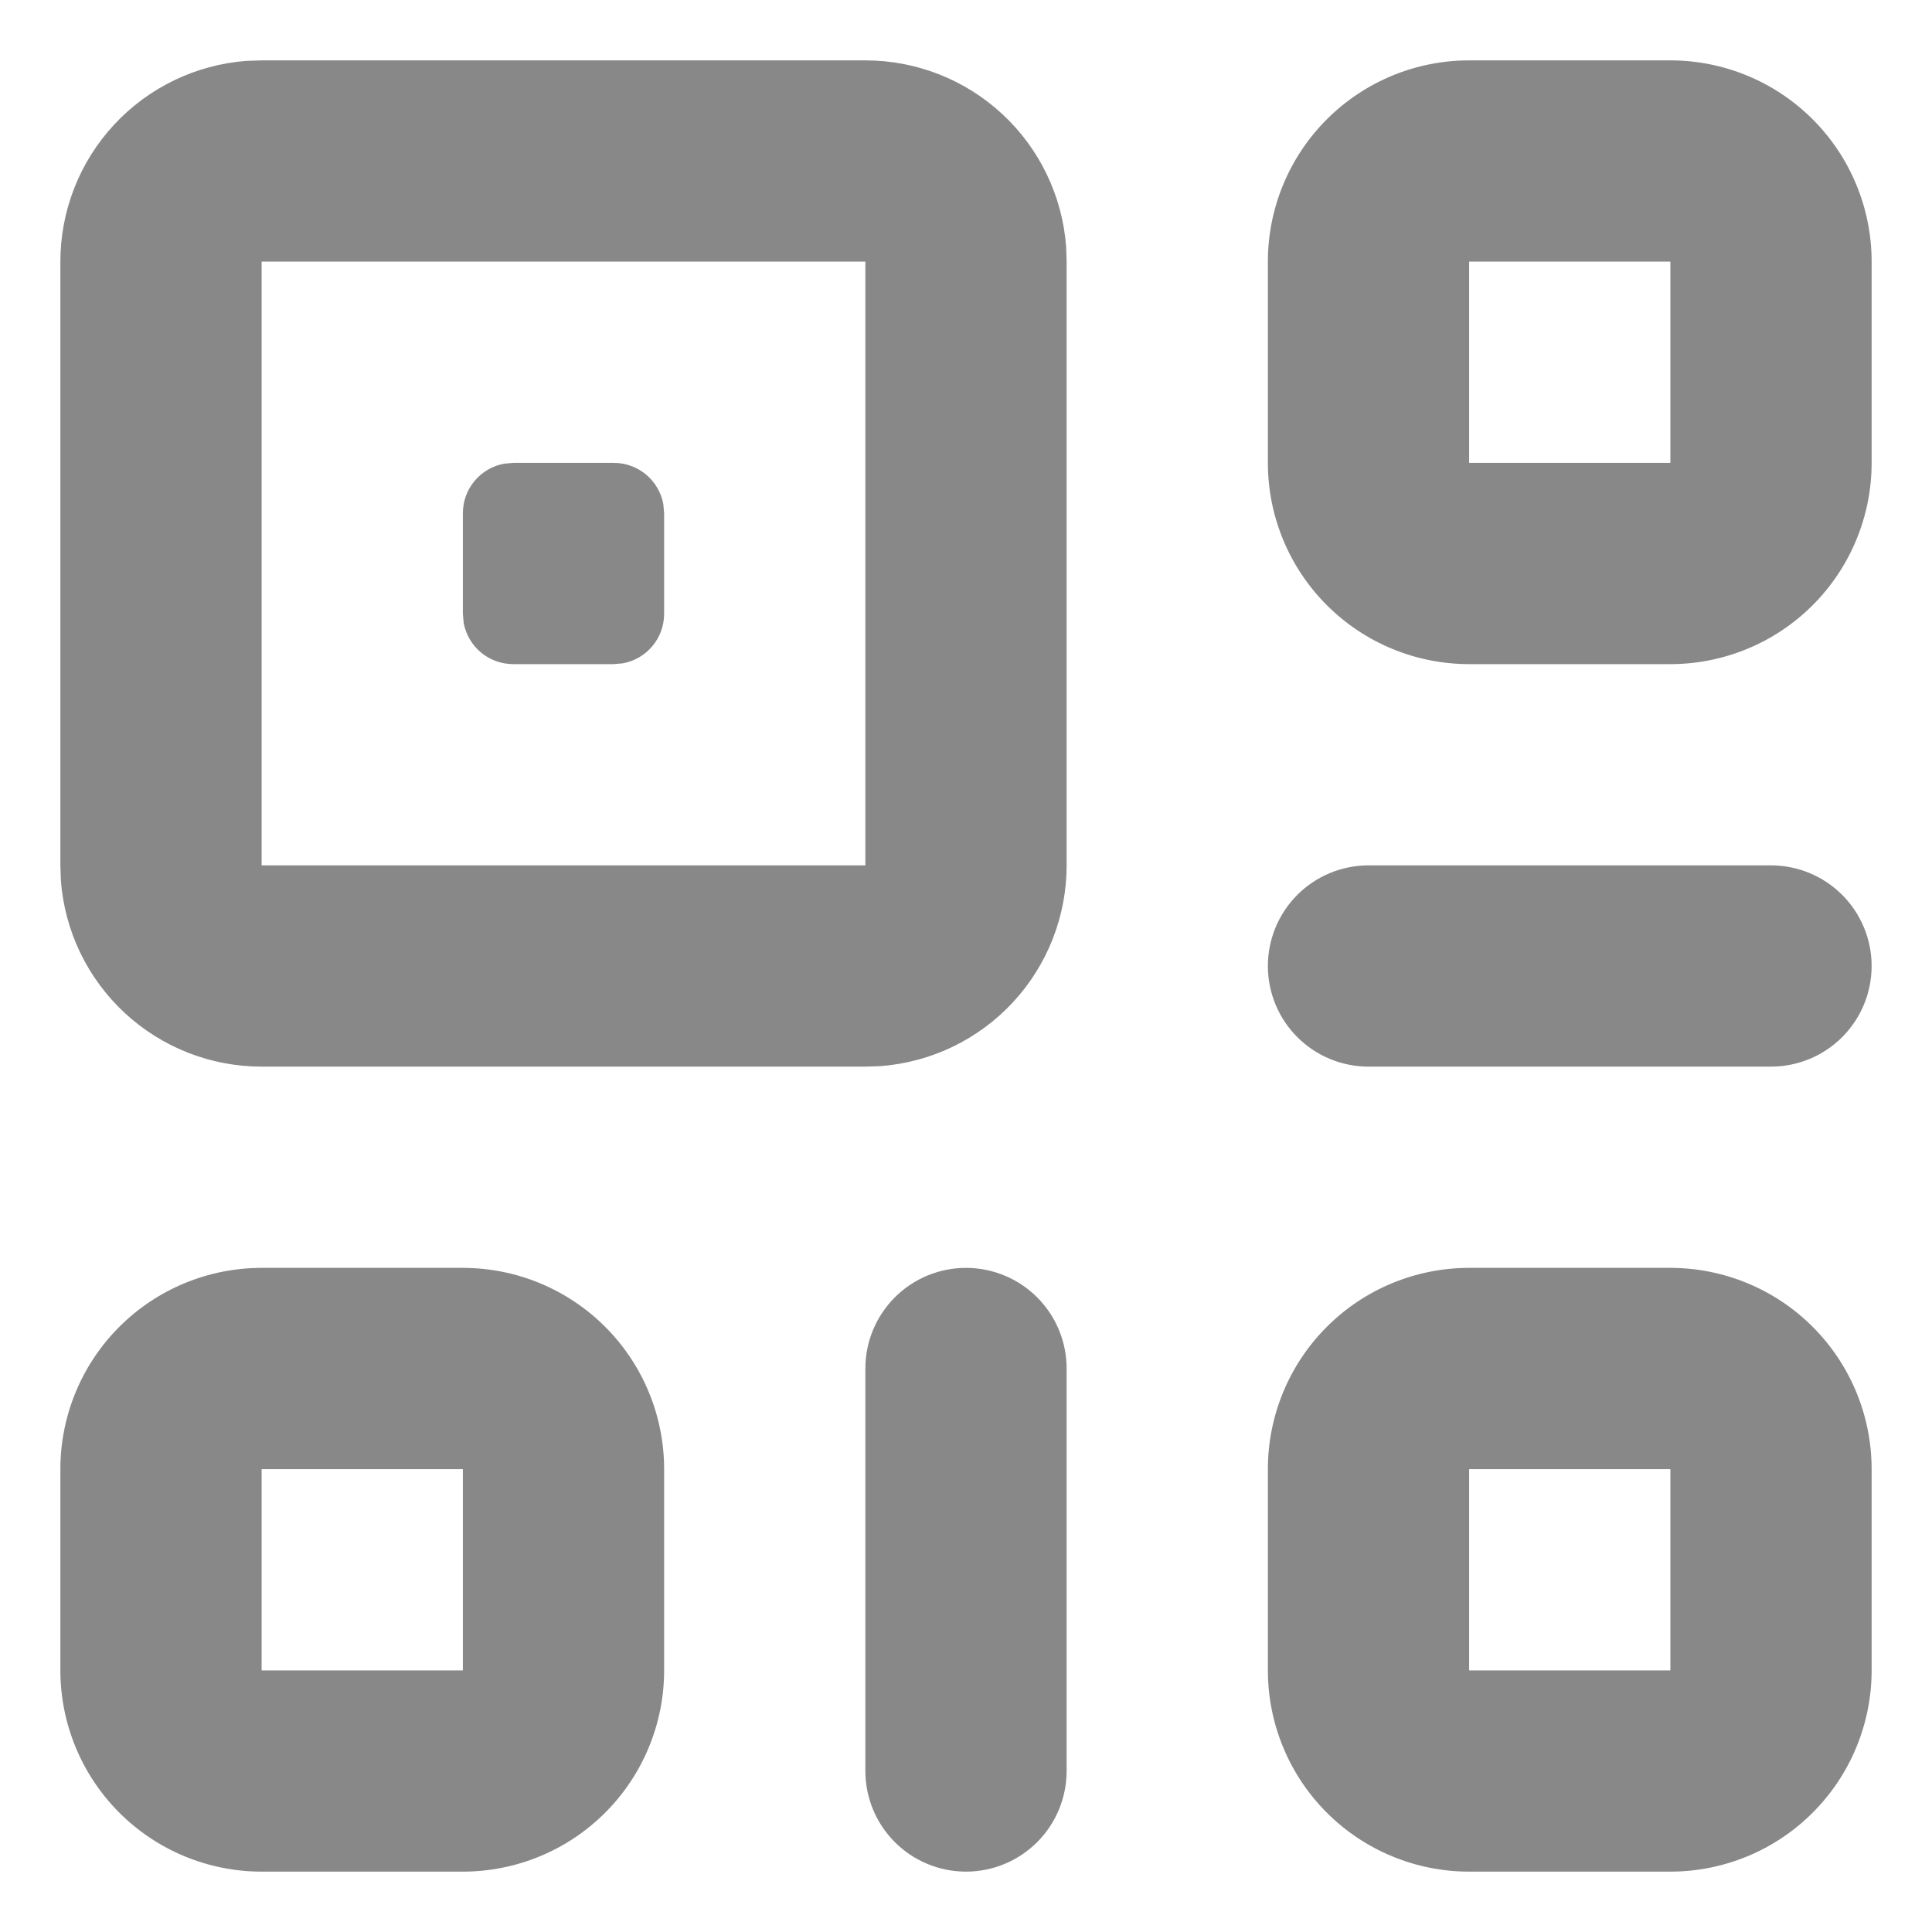
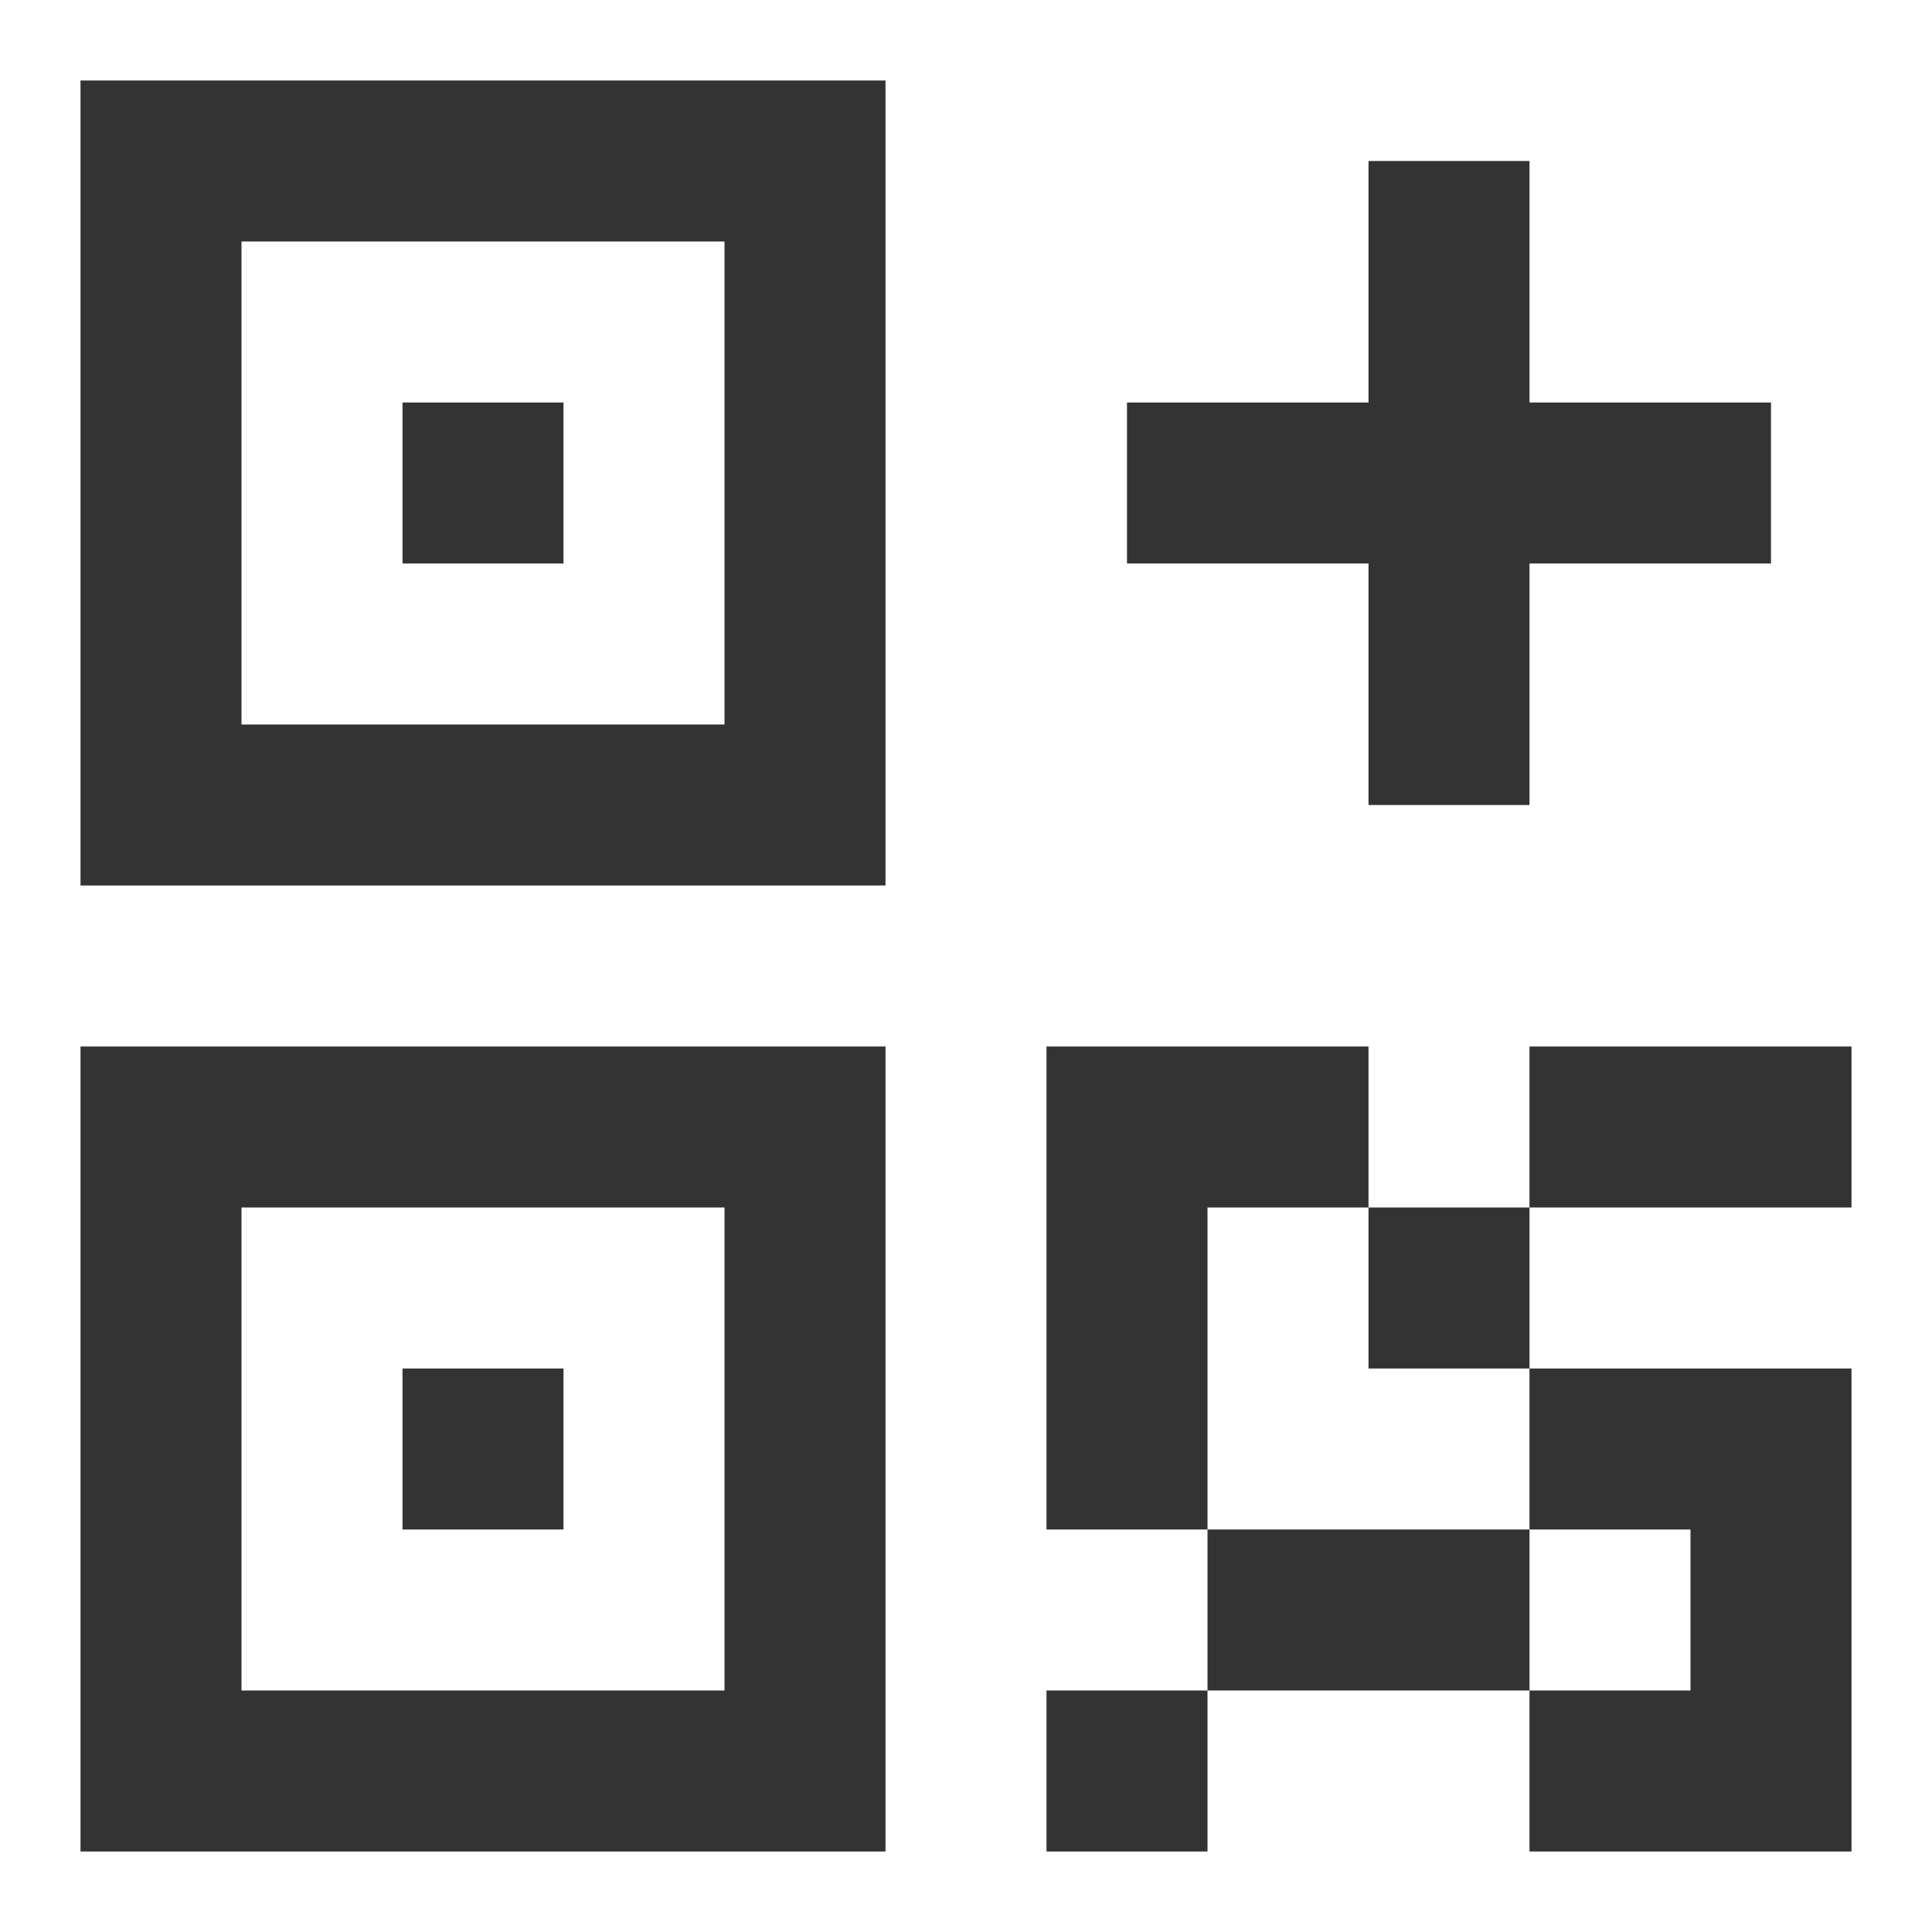
- <svg xmlns="http://www.w3.org/2000/svg" width="512" height="512" viewBox="0 0 512 512" fill="none">
-   <path d="M229.333 16C242.789 15.996 255.748 21.078 265.615 30.227C275.481 39.376 281.524 51.916 282.533 65.333L282.667 69.333V229.333C282.671 242.789 277.589 255.748 268.44 265.615C259.291 275.481 246.751 281.524 233.333 282.533L229.333 282.667H69.333C55.878 282.671 42.918 277.589 33.052 268.44C23.186 259.291 17.142 246.751 16.133 233.333L16 229.333V69.333C15.996 55.878 21.078 42.918 30.227 33.052C39.376 23.186 51.916 17.142 65.333 16.133L69.333 16H229.333ZM229.333 69.333H69.333V229.333H229.333V69.333ZM162.667 122.667C165.787 122.666 168.81 123.759 171.207 125.757C173.604 127.755 175.225 130.53 175.787 133.6L176 136V162.667C176.001 165.787 174.907 168.81 172.91 171.207C170.912 173.604 168.136 175.225 165.067 175.787L162.667 176H136C132.879 176.001 129.857 174.907 127.46 172.91C125.062 170.912 123.442 168.136 122.88 165.067L122.667 162.667V136C122.666 132.879 123.759 129.857 125.757 127.46C127.755 125.062 130.53 123.442 133.6 122.88L136 122.667H162.667ZM496 69.333C496 55.188 490.381 41.623 480.379 31.621C470.377 21.619 456.812 16 442.667 16H389.333C375.188 16 361.623 21.619 351.621 31.621C341.619 41.623 336 55.188 336 69.333V122.667C336 136.812 341.619 150.377 351.621 160.379C361.623 170.381 375.188 176 389.333 176H442.667C456.812 176 470.377 170.381 480.379 160.379C490.381 150.377 496 136.812 496 122.667V69.333ZM389.333 69.333H442.667V122.667H389.333V69.333ZM122.667 336C136.812 336 150.377 341.619 160.379 351.621C170.381 361.623 176 375.188 176 389.333V442.667C176 456.812 170.381 470.377 160.379 480.379C150.377 490.381 136.812 496 122.667 496H69.333C55.188 496 41.623 490.381 31.621 480.379C21.619 470.377 16 456.812 16 442.667V389.333C16 375.188 21.619 361.623 31.621 351.621C41.623 341.619 55.188 336 69.333 336H122.667ZM122.667 389.333H69.333V442.667H122.667V389.333ZM496 389.333C496 375.188 490.381 361.623 480.379 351.621C470.377 341.619 456.812 336 442.667 336H389.333C375.188 336 361.623 341.619 351.621 351.621C341.619 361.623 336 375.188 336 389.333V442.667C336 456.812 341.619 470.377 351.621 480.379C361.623 490.381 375.188 496 389.333 496H442.667C456.812 496 470.377 490.381 480.379 480.379C490.381 470.377 496 456.812 496 442.667V389.333ZM389.333 389.333H442.667V442.667H389.333V389.333ZM336 256C336 248.928 338.81 242.145 343.81 237.144C348.811 232.143 355.594 229.333 362.667 229.333H469.333C476.406 229.333 483.189 232.143 488.189 237.144C493.19 242.145 496 248.928 496 256C496 263.072 493.19 269.855 488.189 274.856C483.189 279.857 476.406 282.667 469.333 282.667H362.667C355.594 282.667 348.811 279.857 343.81 274.856C338.81 269.855 336 263.072 336 256ZM282.667 362.667C282.667 355.594 279.857 348.811 274.856 343.81C269.855 338.81 263.072 336 256 336C248.928 336 242.145 338.81 237.144 343.81C232.143 348.811 229.333 355.594 229.333 362.667V469.333C229.333 476.406 232.143 483.189 237.144 488.189C242.145 493.19 248.928 496 256 496C263.072 496 269.855 493.19 274.856 488.189C279.857 483.189 282.667 476.406 282.667 469.333V362.667Z" fill="#888888" />
+ <svg xmlns="http://www.w3.org/2000/svg" width="32" height="32" viewBox="0 0 24 24">
+   <style>
+     .a {
+       fill: #333;
+     }
+     @media (prefers-color-scheme: dark) {
+       .a {
+         fill: #eee;
+       }
+     }
+   </style>
+   <path class="a" d="M5 5h2v2H5V5M1 1h10v10H1V1m2 2v6h6V3H3m2 14h2v2H5v-2m-4-4h10v10H1V13m2 2v6h6v-6H3m10-2h4v2h2v-2h4v2h-4v2h4v6h-4v-2h-4v2h-2v-2h2v-2h-2v-6m8 8v-2h-2v2h2m-2-4h-2v-2h-2v4h4v-2M17 2v3h-3v2h3v3h2V7h3V5h-3V2Z" />
</svg>
